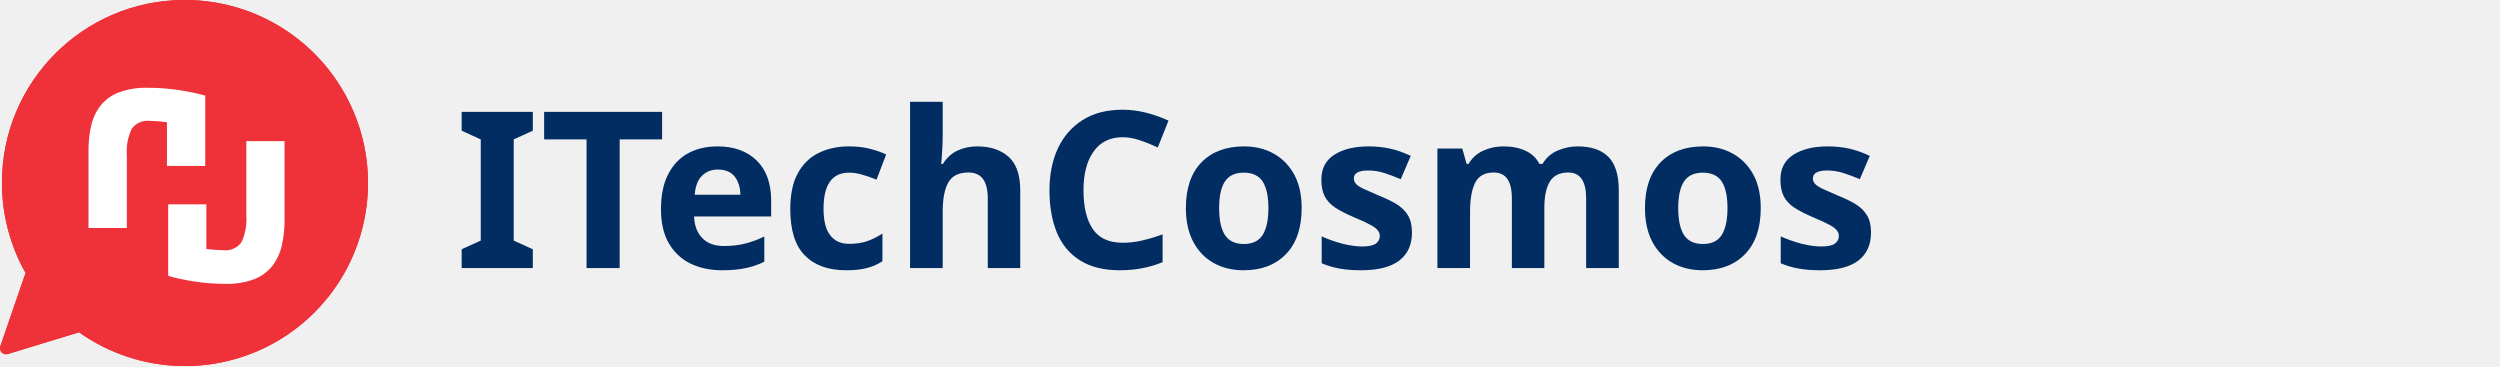
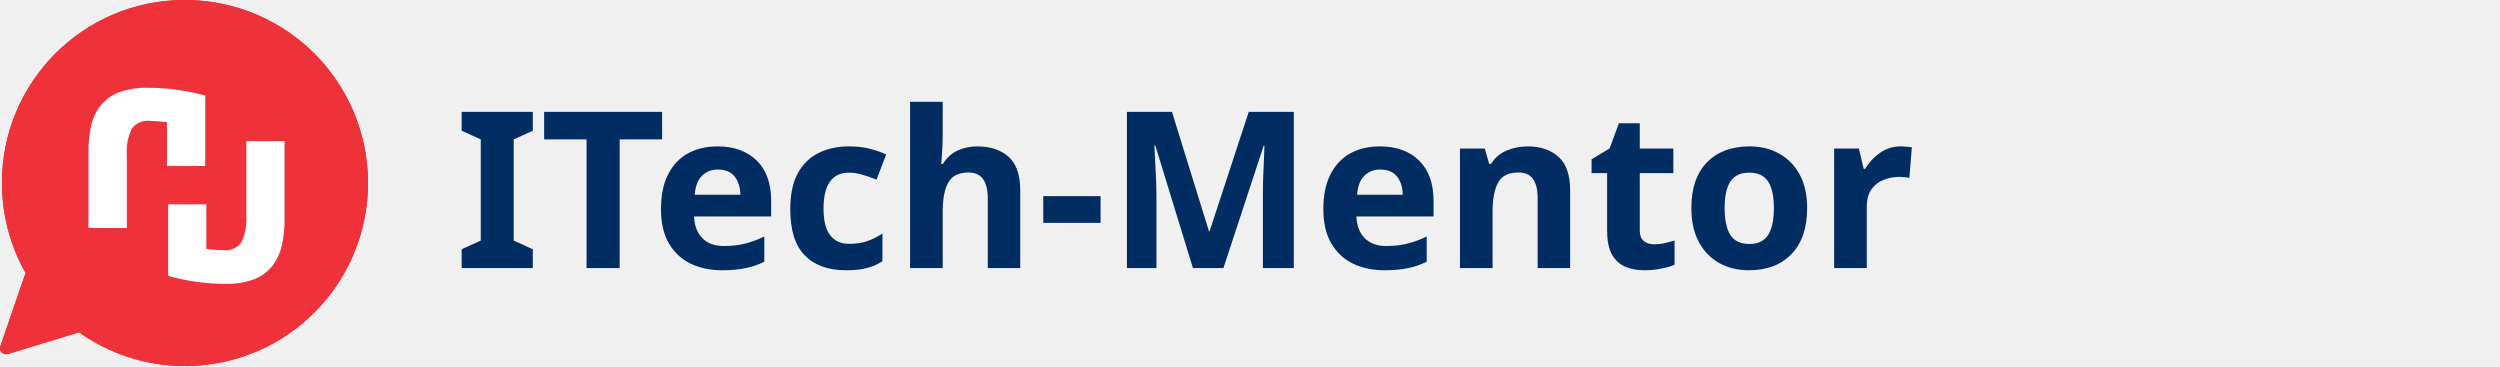
<svg xmlns="http://www.w3.org/2000/svg" width="280" height="41" viewBox="0 0 280 41">
  <defs>
    <style>
      .cls-1 {
        font-size: 22px;
        fill: #022d62;
        font-family: 'Archivo', sans-serif;
        font-weight:bold;
      }

      .cls-2 {
        fill: #ef3139;
      }

      .cls-3, .cls-4 {
        fill-rule: evenodd;
      }

      .cls-3 {
        fill: #ef3139;
      }

      .cls-4 {
        fill: #fff;
      }
    </style>
  </defs>
-   <text id="hi-Soft" class="cls-1" transform="translate(50.922 30.025) scale(1.114)">ITechCosmos</text>
+   <text id="hi-Soft" class="cls-1" transform="translate(50.922 30.025) scale(1.114)">ITech-Mentor</text>
  <g id="icon">
    <path id="Shape_3_copy" data-name="Shape 3 copy" class="cls-2" d="M20.609,0A20.5,20.5,0,1,1,.219,20.5,20.446,20.446,0,0,1,20.609,0ZM5.553,26.2L13.6,34.585a0.826,0.826,0,0,1-.472,1.326c-0.536.166-11.278,3.445-12.2,3.724a0.683,0.683,0,0,1-.871-0.909c0.221-.659,3.9-11.356,4.179-12.12A0.818,0.818,0,0,1,5.553,26.2Z" />
  </g>
  <path class="cls-3" d="M20.609,0A20.5,20.5,0,1,1,.219,20.5,20.446,20.446,0,0,1,20.609,0ZM5.553,26.2L13.6,34.585a0.826,0.826,0,0,1-.472,1.326c-0.536.166-11.278,3.445-12.2,3.724a0.683,0.683,0,0,1-.871-0.909c0.221-.659,3.9-11.356,4.179-12.12A0.818,0.818,0,0,1,5.553,26.2Z" />
  <path id="n_copy" data-name="n copy" class="cls-4" d="M22.988,18.587H18.7v-4.9q-0.4-.059-0.922-0.1T16.8,13.538a2.22,2.22,0,0,0-2.045.876,5.938,5.938,0,0,0-.547,2.978v8.145H9.912V16.867a11.97,11.97,0,0,1,.317-2.861,5.672,5.672,0,0,1,1.066-2.219,4.836,4.836,0,0,1,2.031-1.445,8.744,8.744,0,0,1,3.211-.511,22.861,22.861,0,0,1,3.629.278,23.7,23.7,0,0,1,2.823.6v7.881Zm-4.154,4.3h4.278v4.99c0.268,0.04.574,0.075,0.919,0.1s0.67,0.045.976,0.045a2.2,2.2,0,0,0,2.038-.892A6.153,6.153,0,0,0,27.59,24.1V15.806h4.278v8.827a12.443,12.443,0,0,1-.316,2.913A5.824,5.824,0,0,1,30.49,29.8a4.815,4.815,0,0,1-2.024,1.471,8.535,8.535,0,0,1-3.2.52,22.407,22.407,0,0,1-3.617-.282,23.365,23.365,0,0,1-2.814-.61V22.883Z" />
</svg>
